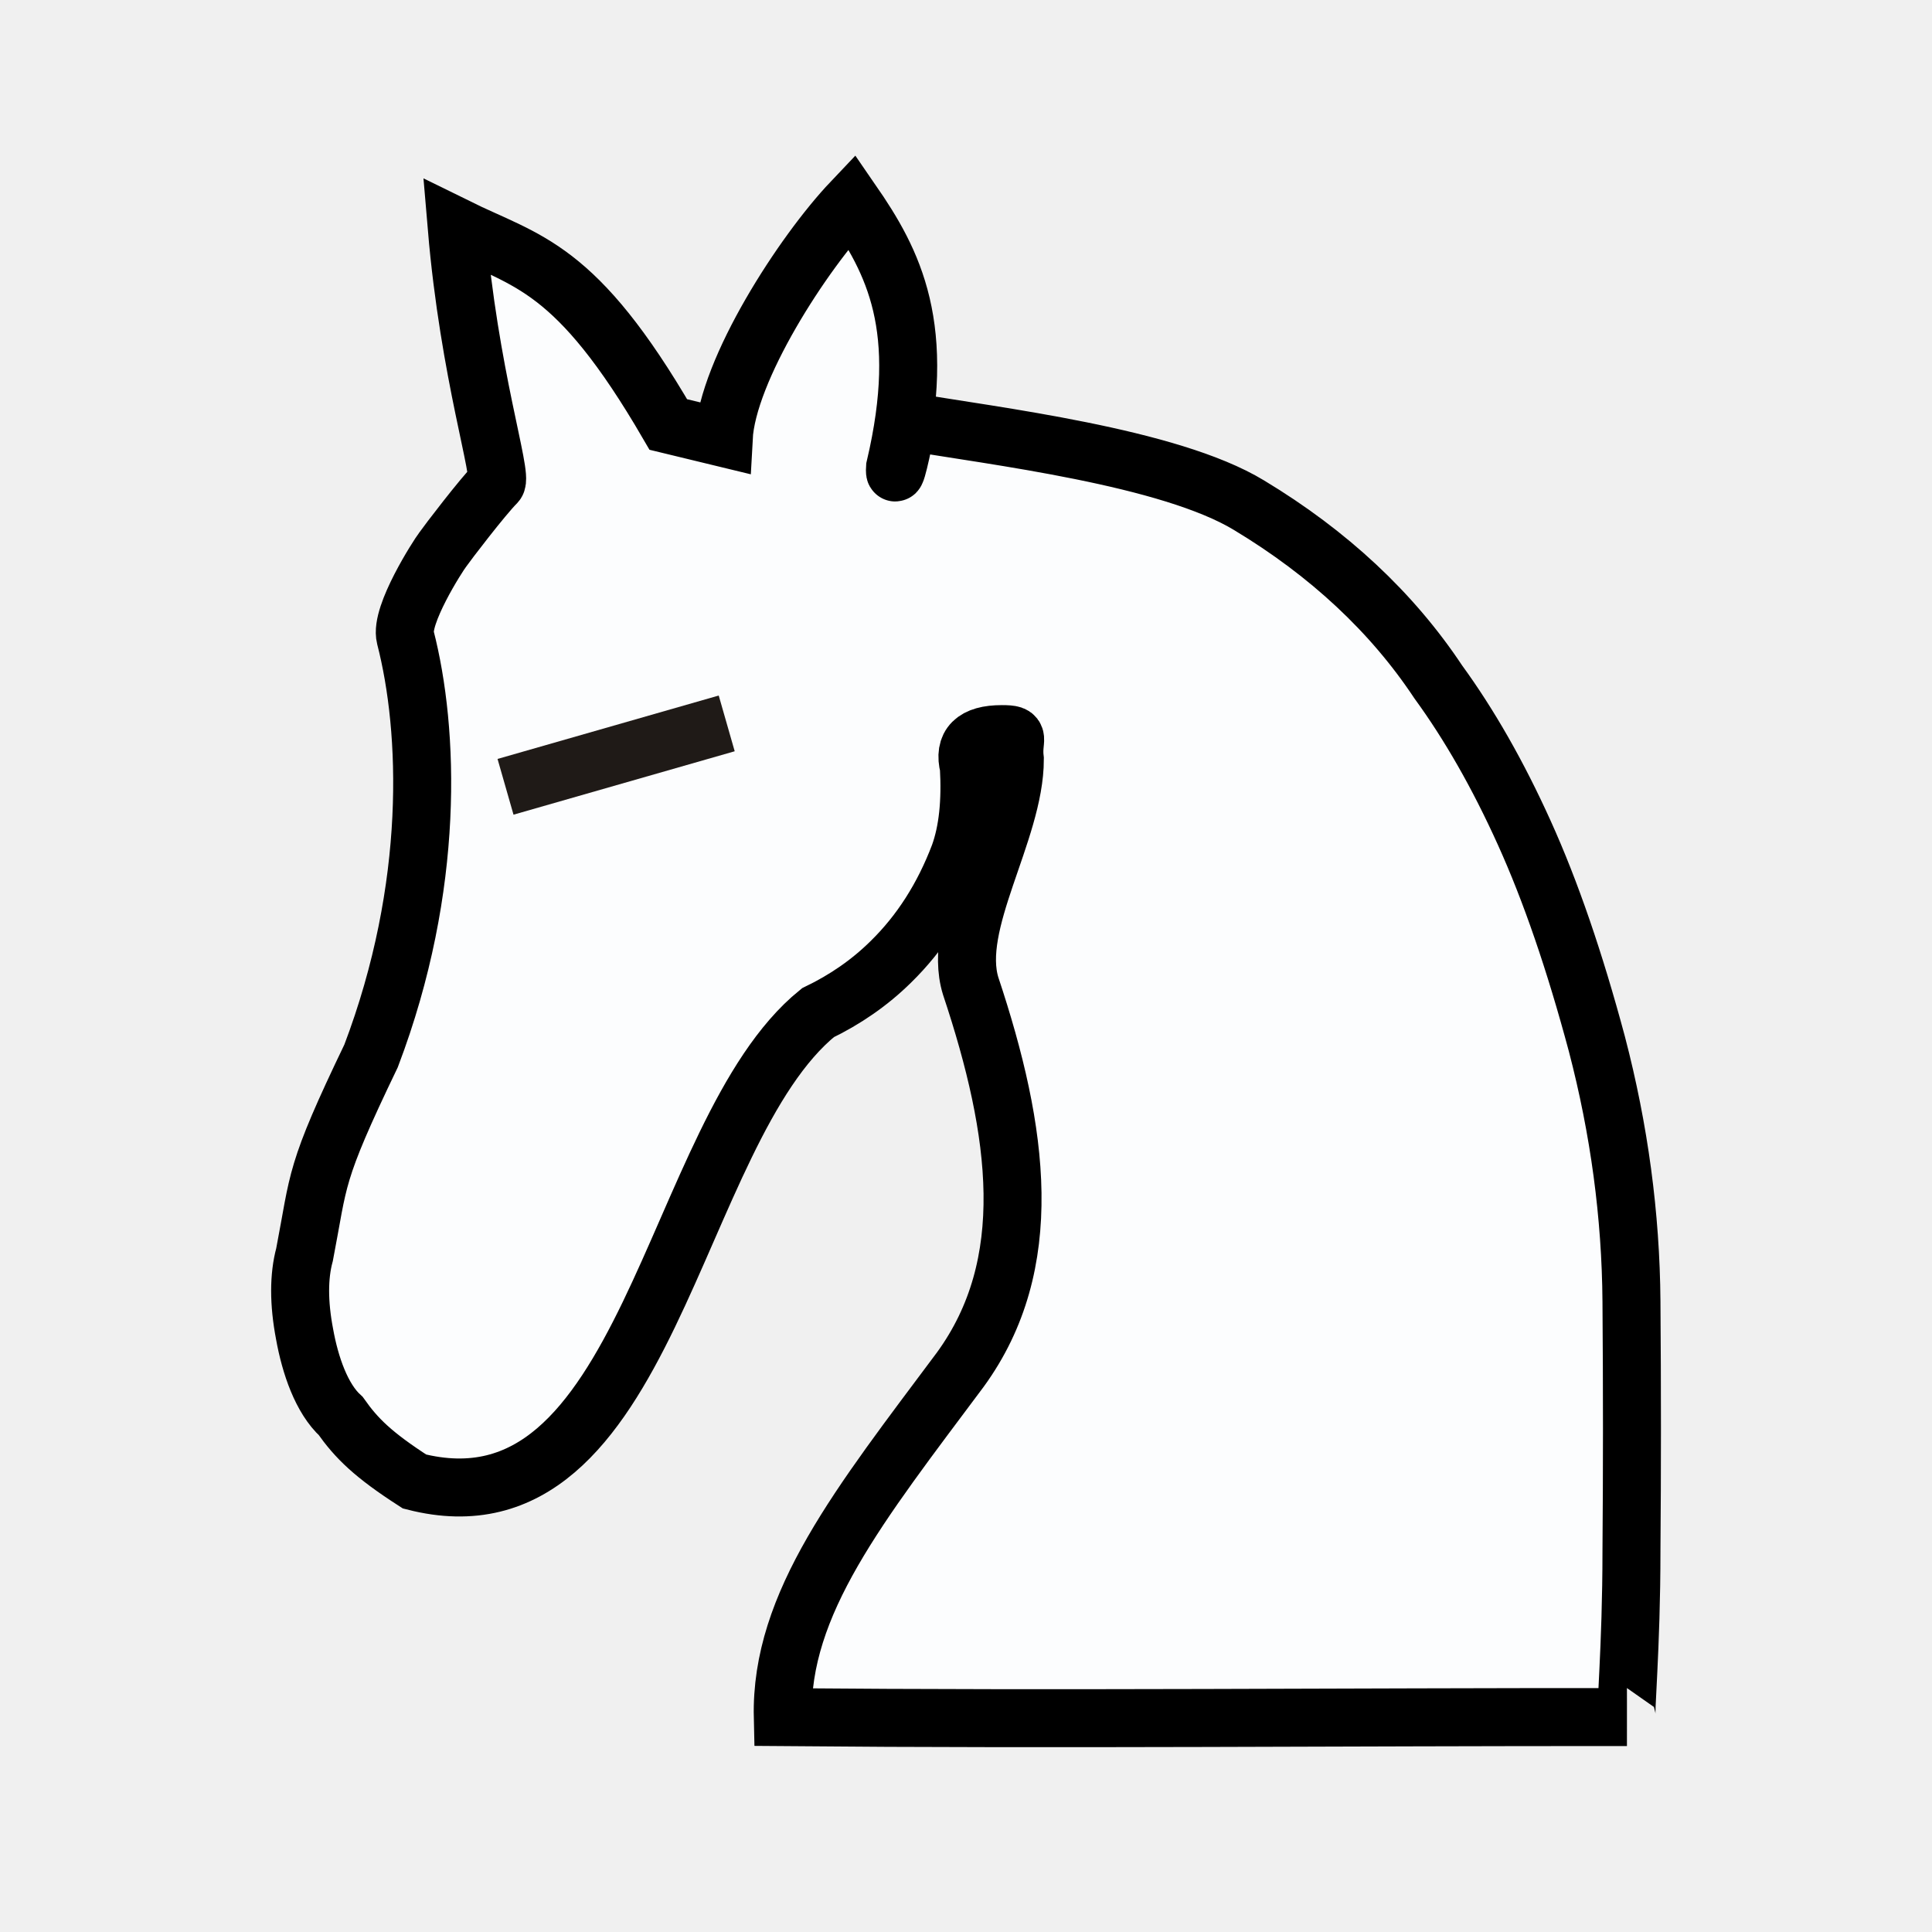
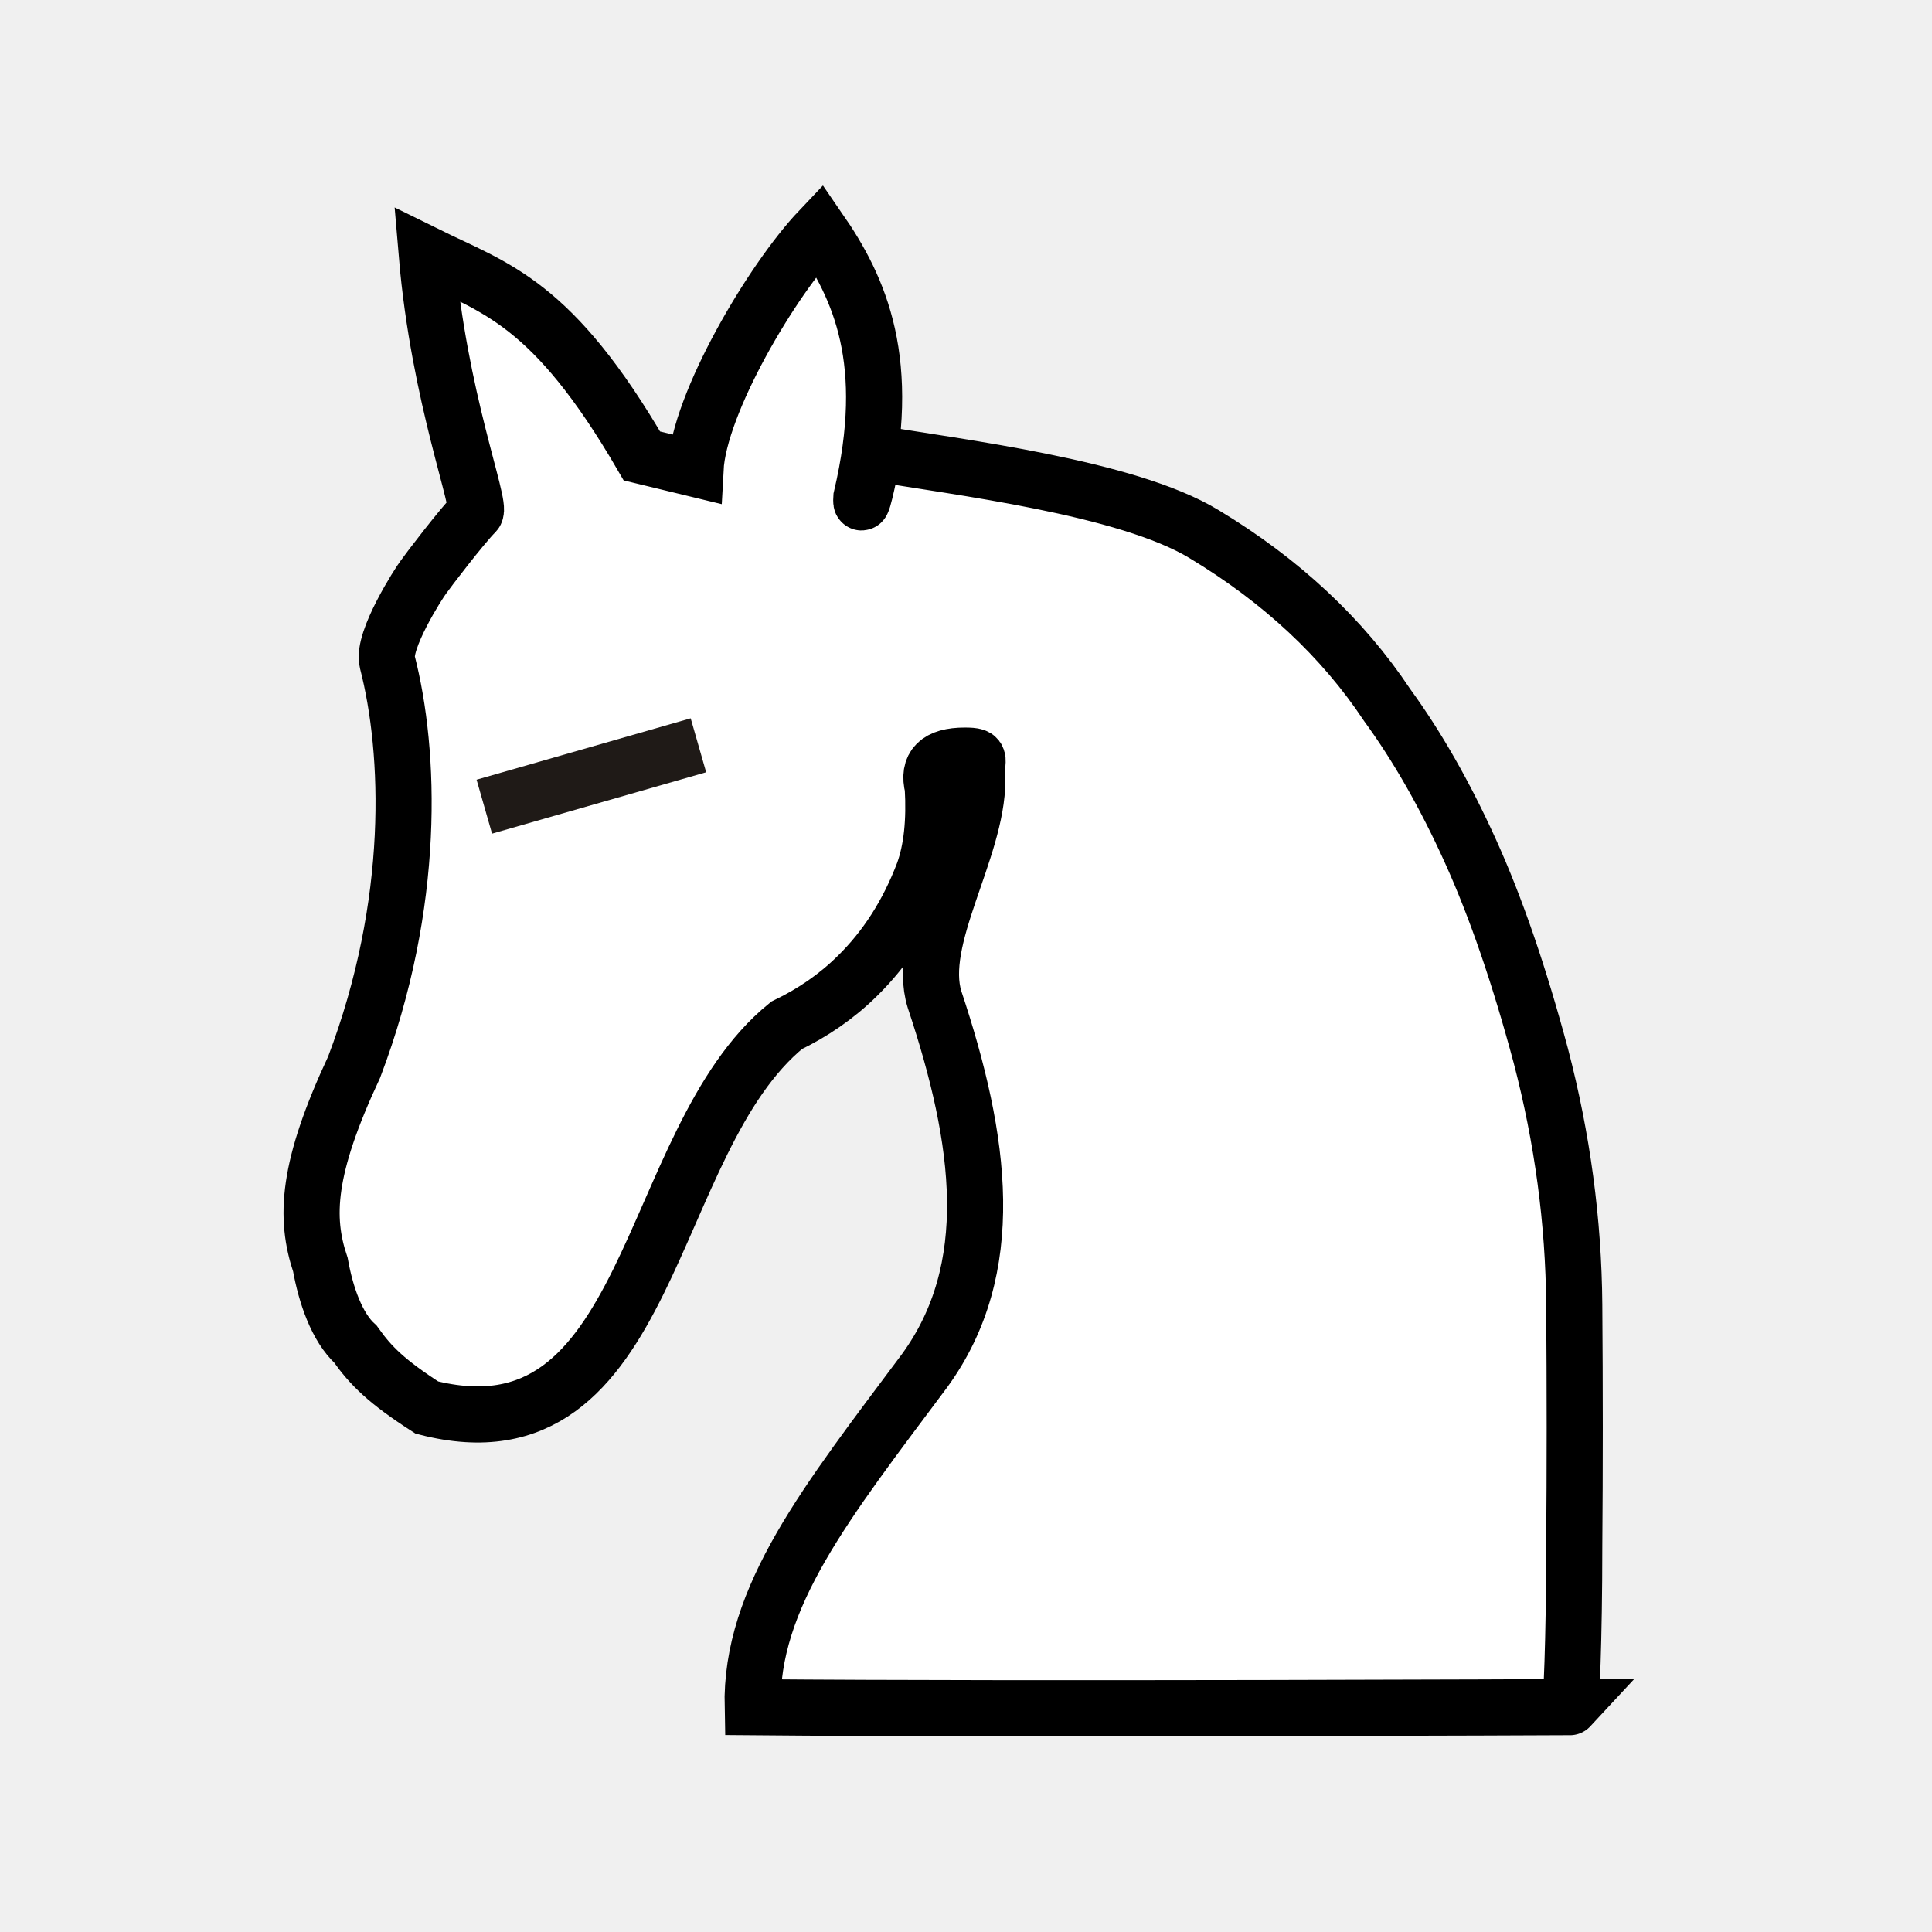
<svg xmlns="http://www.w3.org/2000/svg" width="100mm" height="100mm" viewBox="0 0 100 100" version="1.1" id="svg1" xml:space="preserve">
  <defs id="defs1" />
  <g id="layer1" transform="translate(-80.07202,-72.83342)">
-     <g id="g9" transform="matrix(2.149625,0,0,2.149625,-528.1639,-143.6632)" style="fill:#fcfdfe;fill-opacity:1;stroke-width:1.396;stroke-dasharray:none">
-       <path fill="url(#0)" d="m 322.122,142.058 c -0.051,0 0.111,-1.652 0.111,-4 0.016,-1.937 0.016,-3.938 0,-6.009 -0.016,-2.072 -0.293,-4.135 -0.833,-6.2 -0.532,-1.985 -1.111,-3.675 -1.747,-5.08 -0.635,-1.405 -1.326,-2.612 -2.072,-3.636 -1.111,-1.674 -2.635,-3.096 -4.556,-4.254 -1.921,-1.167 -6.137,-1.662 -8.232,-2.02 -0.119,0.661 -0.321,1.558 -0.292,1.112 0.796,-3.382 -0.04,-4.952 -1.042,-6.405 -1.175,1.238 -2.996,4.049 -3.083,5.692 l -1.334,-0.323 c -2.231,-3.84 -3.39,-3.913 -5.096,-4.754 0.301,3.561 1.12,5.984 0.952,6.165 -0.325,0.325 -1.183,1.45 -1.287,1.6 -0.111,0.143 -1.037,1.583 -0.901,2.113 0.575,2.231 0.726,5.997 -0.825,10.079 -1.386,2.883 -1.244,2.931 -1.602,4.783 -0.142,0.524 -0.142,1.167 0,1.913 0.135,0.754 0.411,1.555 0.872,1.976 0.381,0.539 0.776,0.932 1.776,1.576 5.649,1.447 6.16,-8.406 9.712,-11.287 0.659,-0.318 1.246,-0.722 1.754,-1.223 0.714,-0.698 1.262,-1.555 1.651,-2.58 0.206,-0.572 0.278,-1.278 0.23,-2.12 -0.135,-0.524 0.128,-0.786 0.794,-0.786 0.5,0 0.25,0.089 0.314,0.605 0,1.747 -1.531,3.949 -1.064,5.46 1.175,3.524 1.595,6.7 -0.247,9.234 -2.431,3.258 -4.339,5.63 -4.277,8.371 6.718,0.06 13.535,-0.006 20.326,-0.002 z" id="path1517-2" style="clip-rule:evenodd;fill:#fcfdfe;fill-opacity:1;fill-rule:evenodd;stroke:#000000;stroke-width:1.396;stroke-dasharray:none;stroke-opacity:1;image-rendering:optimizeQuality;shape-rendering:geometricPrecision" />
-       <path style="clip-rule:evenodd;fill:#fcfdfe;fill-opacity:1;fill-rule:evenodd;stroke:#1f1a17;stroke-width:1.396;stroke-linecap:butt;stroke-linejoin:miter;stroke-miterlimit:4;stroke-dasharray:none;stroke-opacity:1;image-rendering:optimizeQuality;shape-rendering:geometricPrecision" d="m 295.122,119.659 5.326,-1.527" id="path11999-4" />
+     <g id="g9" transform="matrix(2.080868,0,0,2.080868,-508.9701,-134.4076)" style="fill:#ffffff;fill-opacity:1;stroke-width:1.396;stroke-dasharray:none">
+       <path fill="url(#0)" d="m 322.122,142.058 c 0.035,0.007 0.111,-1.652 0.111,-4 0.016,-1.937 0.016,-3.938 0,-6.009 -0.016,-2.072 -0.293,-4.135 -0.833,-6.2 -0.532,-1.985 -1.111,-3.675 -1.747,-5.08 -0.635,-1.405 -1.326,-2.612 -2.072,-3.636 -1.111,-1.674 -2.635,-3.096 -4.556,-4.254 -1.921,-1.167 -6.137,-1.662 -8.232,-2.02 -0.119,0.661 -0.321,1.558 -0.292,1.112 0.796,-3.382 -0.04,-5.206 -1.042,-6.659 -1.175,1.238 -2.996,4.303 -3.083,5.946 l -1.334,-0.323 c -2.231,-3.84 -3.644,-4.168 -5.351,-5.009 0.301,3.561 1.375,6.238 1.206,6.419 -0.325,0.325 -1.183,1.45 -1.287,1.6 -0.111,0.143 -1.037,1.583 -0.901,2.113 0.575,2.231 0.726,5.997 -0.825,10.079 -1.173,2.509 -1.234,3.741 -0.839,4.916 0.135,0.754 0.411,1.555 0.872,1.976 0.381,0.539 0.776,0.932 1.776,1.576 5.649,1.447 5.397,-6.626 8.949,-9.507 0.659,-0.318 1.246,-0.722 1.754,-1.223 0.714,-0.698 1.262,-1.555 1.651,-2.58 0.206,-0.572 0.278,-1.278 0.23,-2.12 -0.135,-0.524 0.128,-0.786 0.794,-0.786 0.5,0 0.25,0.089 0.314,0.605 0,1.747 -1.531,3.949 -1.064,5.46 1.175,3.524 1.595,6.7 -0.247,9.234 -2.431,3.258 -4.339,5.63 -4.277,8.371 6.718,0.06 20.326,-0.002 20.326,-0.002 z" id="path1517-2" style="clip-rule:evenodd;fill:#ffffff;fill-opacity:1;fill-rule:evenodd;stroke:#000000;stroke-width:1.396;stroke-dasharray:none;stroke-opacity:1;image-rendering:optimizeQuality;shape-rendering:geometricPrecision" />
+       <path style="clip-rule:evenodd;fill:#ffffff;fill-opacity:1;fill-rule:evenodd;stroke:#1f1a17;stroke-width:1.396;stroke-linecap:butt;stroke-linejoin:miter;stroke-miterlimit:4;stroke-dasharray:none;stroke-opacity:1;image-rendering:optimizeQuality;shape-rendering:geometricPrecision" d="m 295.122,119.659 5.326,-1.527" id="path11999-4" />
    </g>
  </g>
</svg>
